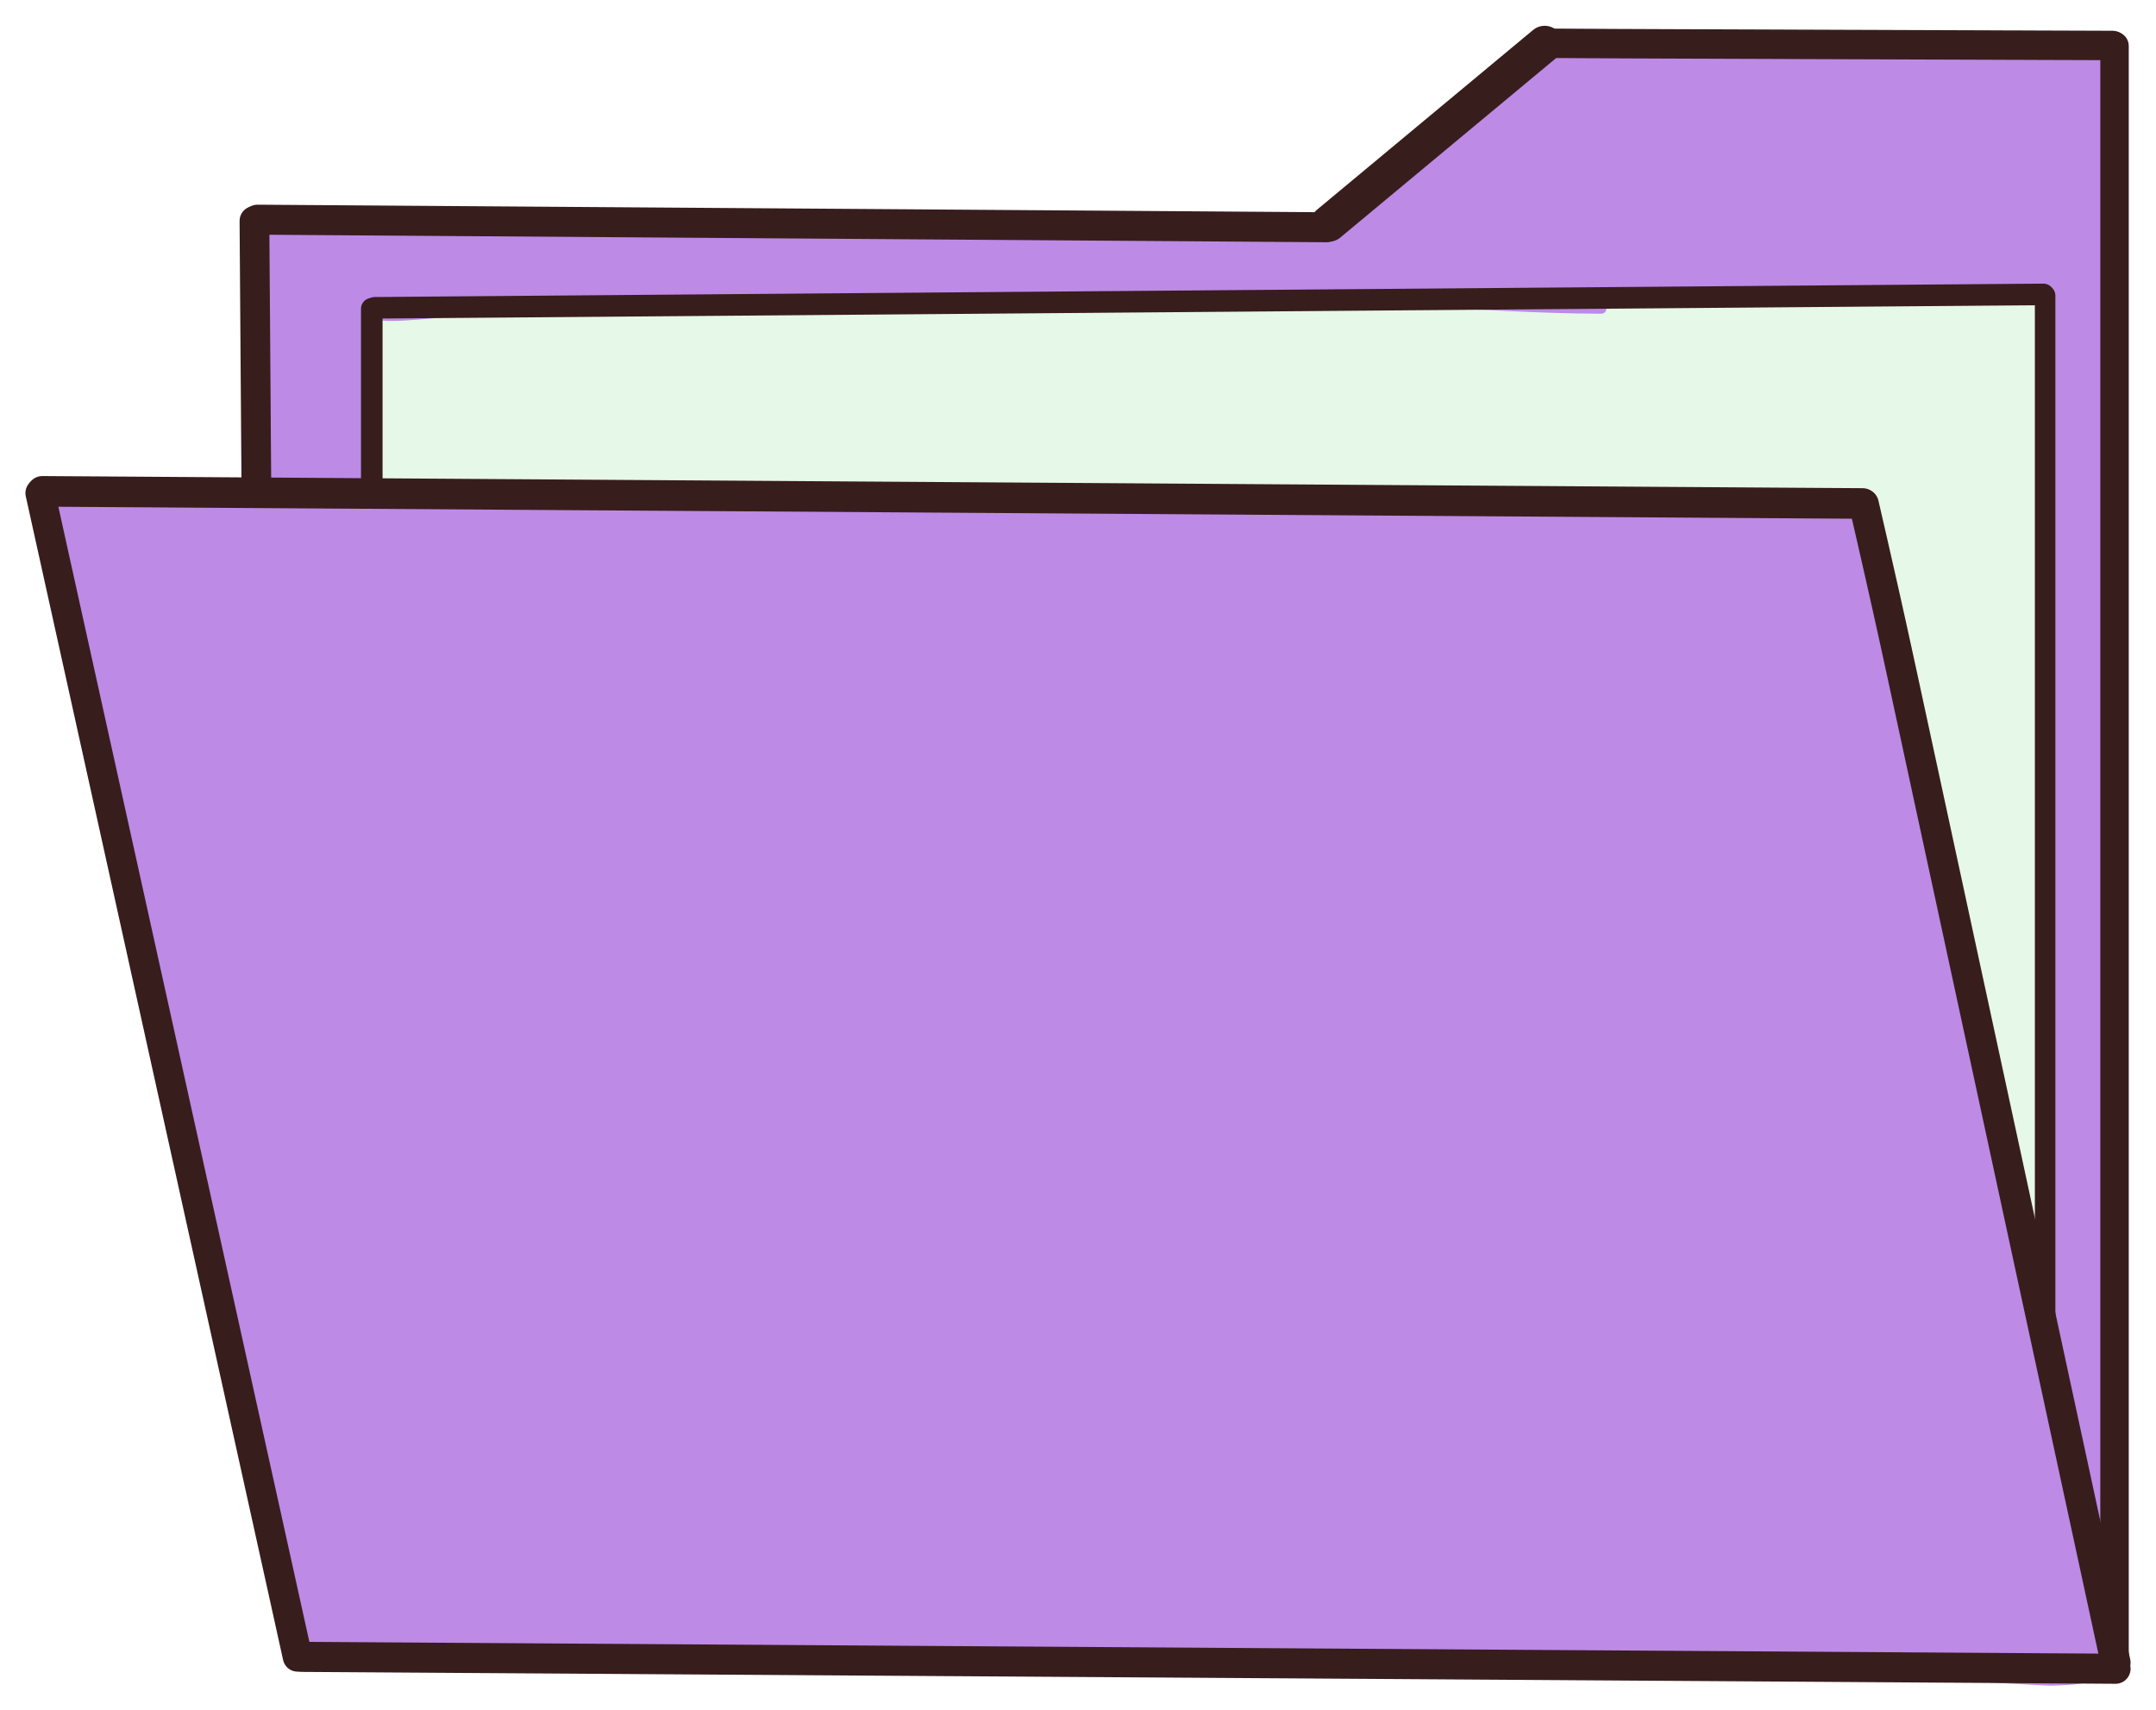
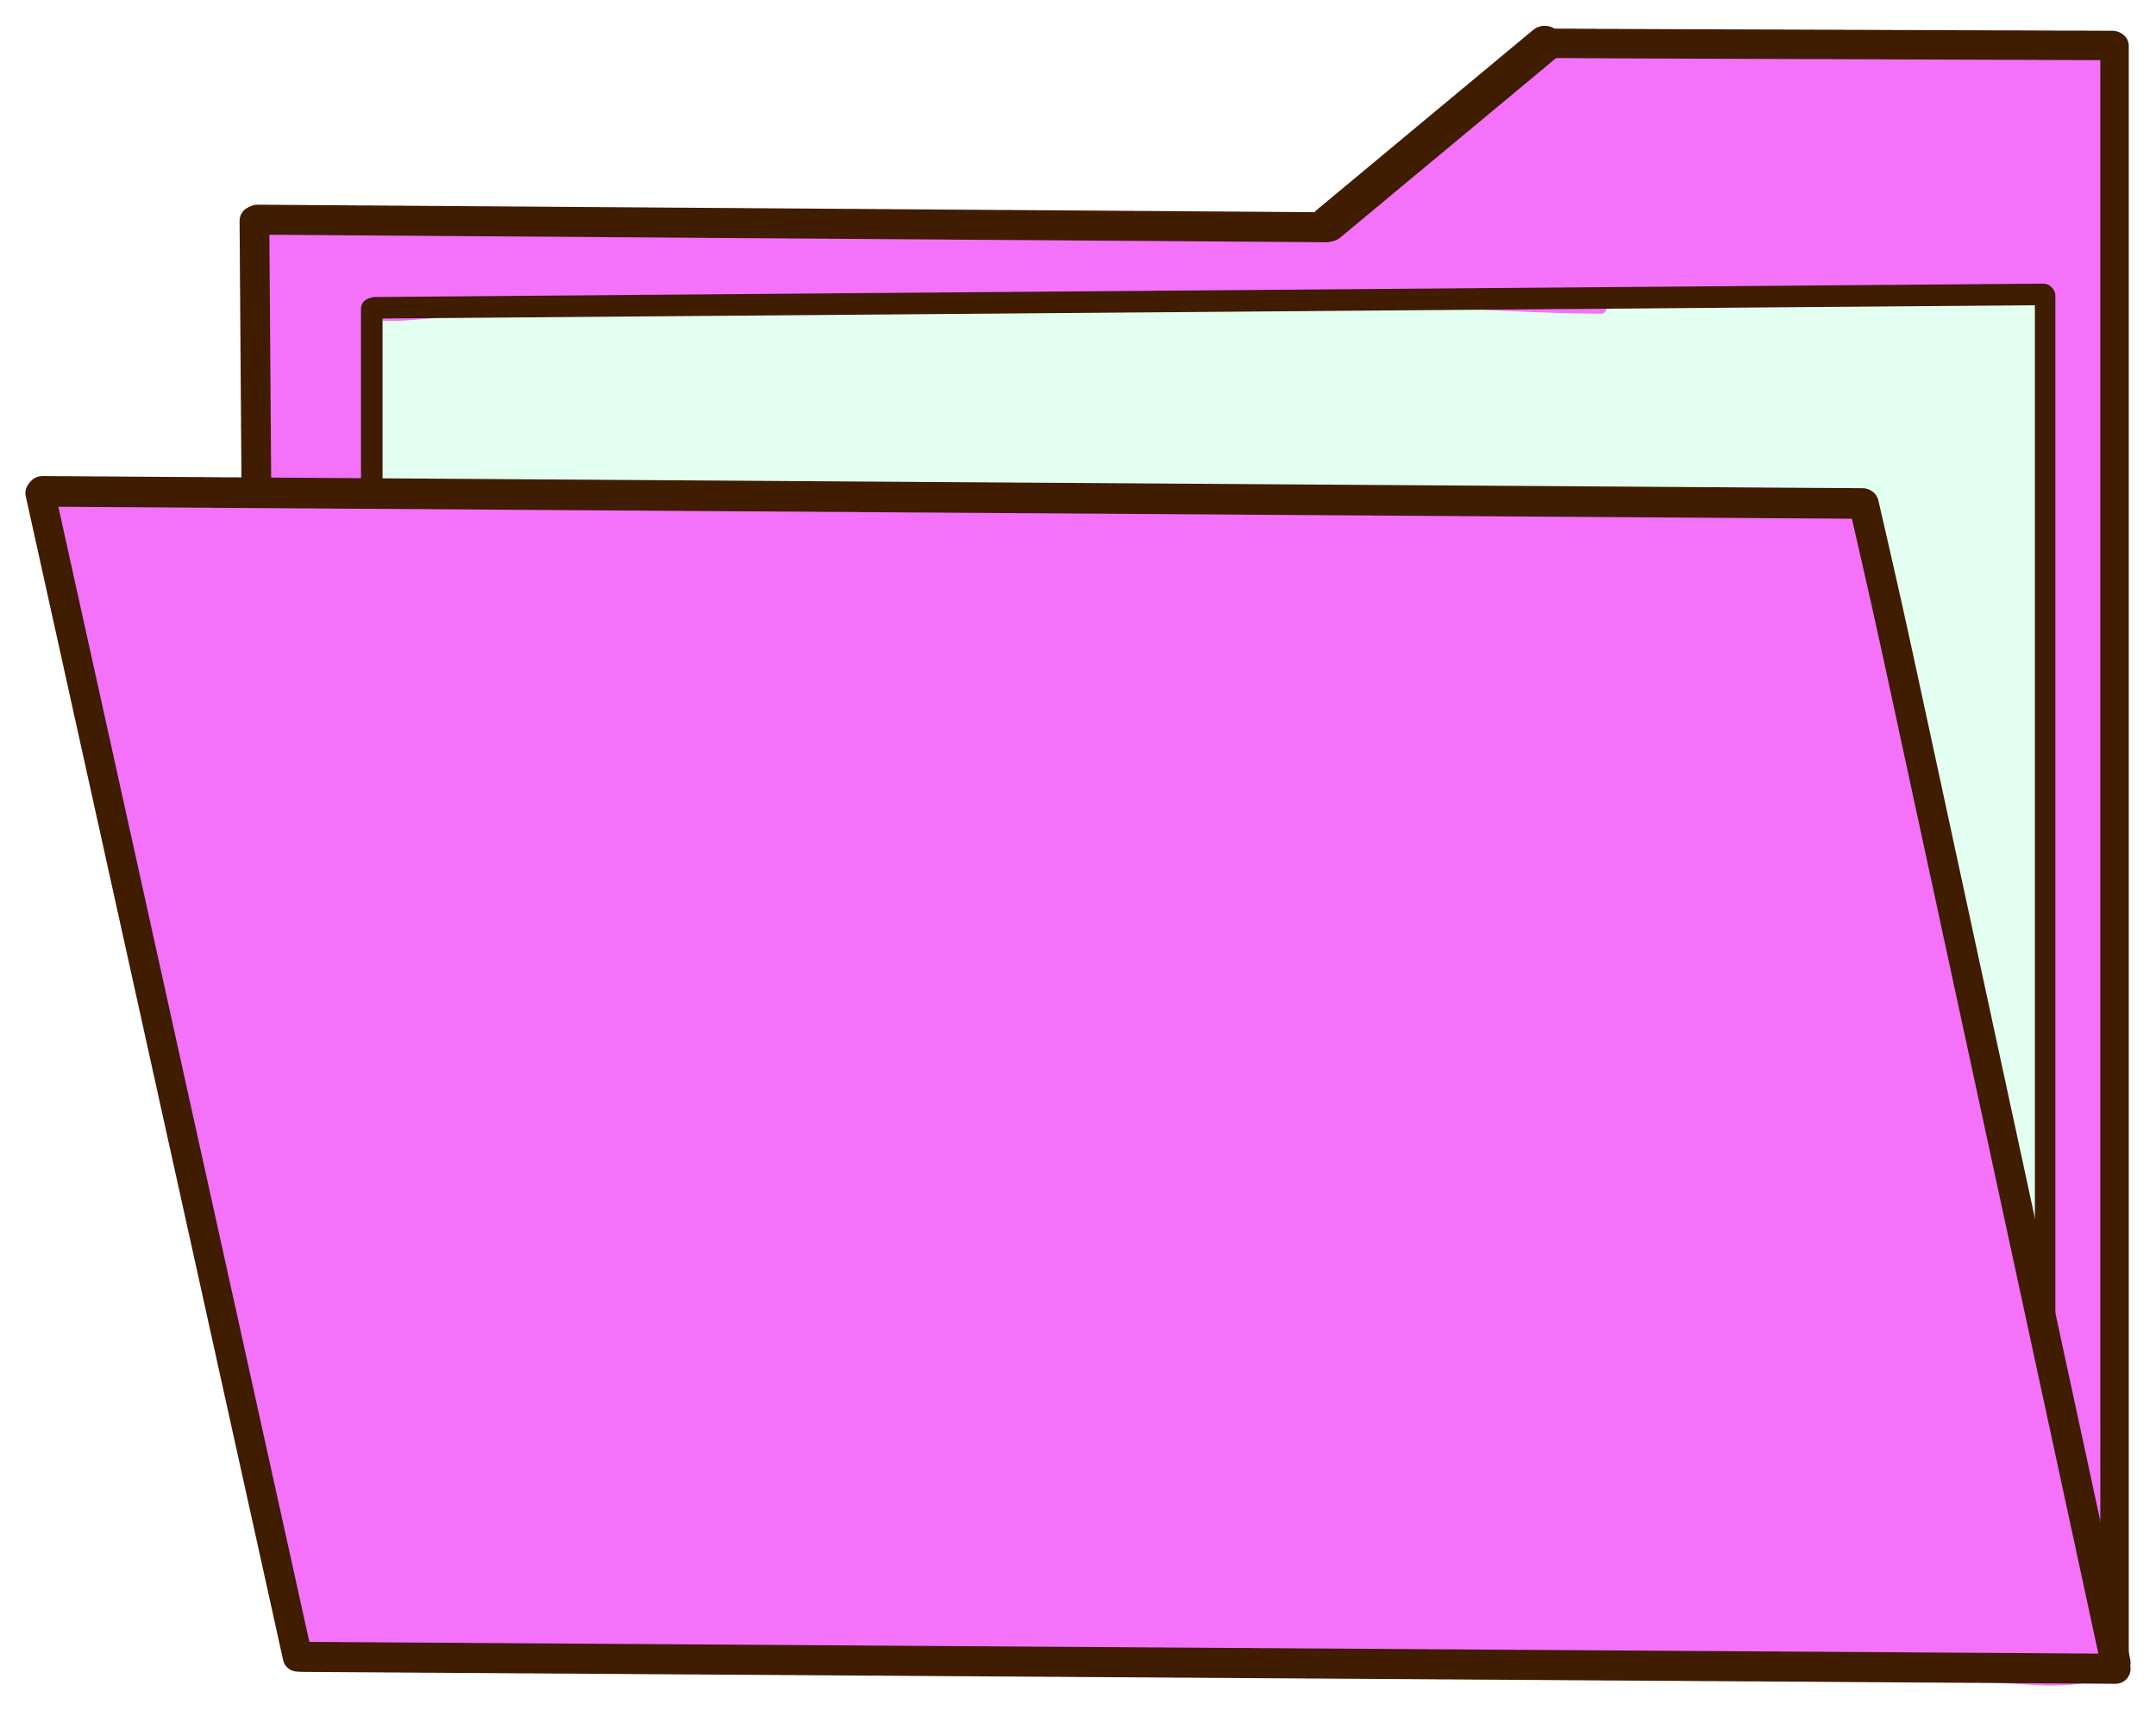
- <svg xmlns="http://www.w3.org/2000/svg" width="137.743" height="109.236" viewBox="-363.958 231.903 103.307 81.927">
+ <svg xmlns="http://www.w3.org/2000/svg" width="137.743" height="109.236" viewBox="-363.958 231.903 103.307 81.927" style="filter: saturate(1.6) hue-rotate(20deg) brightness(1.1);">
+   <defs>
+     <linearGradient id="vaporOverlay" x1="0%" y1="0%" x2="100%" y2="100%">
+       <stop offset="0%" style="stop-color:rgb(255,80,220);stop-opacity:0.25" />
+       <stop offset="100%" style="stop-color:rgb(80,200,255);stop-opacity:0.25" />
+     </linearGradient>
+   </defs>
  <g stroke-linecap="round" stroke-linejoin="round">
    <path fill="#e6f8e7" stroke="#e6f8e7" stroke-width=".5" d="M-344.538 246.808q-.101.069-.154.099-.054.029-.11.054-.055.025-.113.045-.058.02-.117.034-.059.015-.12.024-.06.01-.121.013-.06.004-.121.003-.061-.002-.121-.008-.06-.007-.119-.02-.059-.012-.117-.029-.058-.018-.169-.062-.11.072-.163.107-.053.036-.11.119-.057.083-.177.373-.119.291-.165.491-.046.2-.08.487t-.07.732q-.035.445-.051.775-.016.33-.013.645.004.316.013.501.01.186.024.416.014.231.036.568.022.337.042.629.02.292.047.661.026.369.054.725.027.357.05.711.586.037 1.173.071.586.034 1.172.062.585.028 1.17.05.584.022 1.166.039.583.017 1.163.029.58.011 1.158.019t1.153.013q.575.005 1.147.009.572.004 1.141.007l1.137.006q.566.004 1.131.007l1.127.008 1.124.01 1.12.01 1.117.012q.559.006 1.116.013l1.114.012 1.113.014q.557.007 1.113.013l1.111.014q.556.006 1.111.013.556.007 1.111.013l1.111.014q.555.007 1.11.013.555.007 1.111.013l1.11.014q.555.006 1.11.013.555.006 1.11.013.556.007 1.111.013l1.11.014q.555.006 1.11.013.555.006 1.11.013.556.006 1.111.013.555.007 1.11.013.555.007 1.11.013.555.007 1.11.013l1.111.014q.555.006 1.11.013.555.006 1.11.013.555.007 1.11.013.555.007 1.11.013.556.007 1.111.013l1.11.014q.555.006 1.11.013.555.006 1.11.013.555.007 1.111.013.555.007 1.11.013.555.007 1.11.013l1.11.014q.555.006 1.11.013.556.006 1.111.013.555.007 1.11.013.555.007 1.11.013.555.007 1.11.013l1.111.014q.555.006 1.11.013.555.006 1.11.013.555.007 1.11.013.555.007 1.111.013.555.007 1.11.013l1.11.014q.555.006 1.11.013.555.006 1.11.013.556.007 1.111.013.143.358.165.409.022.051.067.195l.04.096.053.109q.206.854.212.869.005.014.035.184.031.17.064.346.032.176.061.37.029.195.052.422.023.226.076.598.052.372.087.73.034.357.101.813.067.456.145.855.077.398.13.782.053.384.105.655.053.27.101.451.049.181.191.839.143.659.298 1.261.155.602.22.883t.123.501q.059.22.156.534.098.315.133.452t.14.499q.105.363.187.587.082.223.156.433t.112.343q.037.132.168.613.131.482.21.709.078.227.182.546.104.319.171.608.067.29.114.48t.17.658q.122.468.205.905.084.436.223 1.165.139.728.186.936.046.207.1.52.054.313.172.993.117.68.19.996.072.316.078.354.005.038.078.419.072.38.154.688.083.308.091.33.009.022.062.188.053.165.111.366.057.2.157.589.1.389.274.975.175.587.186.611.011.023.219.647.208.623.373 1.133.166.51.282.94.116.429.218.74t.139.427q.036.117.102.406.066.289.162.737t.116.506q.019.058.036.125.016.066.045.207.029.14.063.387.033.248.062.656.029.408.031.611.002.203.004.208.001.005-.001.109-.002.103-.017.198-.014.094-.02.106.001-.065.007-.163.007-.098.025-.248.018-.15.037-.274.019-.125.071-.497.052-.372.117-.878.066-.506.136-.976.071-.469.102-.73.031-.26.066-.605t.083-.861q.049-.517.091-1.019.043-.503.079-.989.036-.487.062-1.055.026-.568.042-1.213.016-.646.024-1.099.008-.453.009-.853 0-.4-.003-1.028-.002-.629-.018-1.263-.016-.634-.059-1.301-.043-.666-.089-1.418-.023-.374-.042-.675-.018-.301-.039-.644-.02-.342-.076-.953-.055-.611-.085-.899-.029-.289-.071-.84-.042-.552-.057-1.017-.014-.465-.017-.868-.004-.403-.002-.899.002-.497.004-.822.001-.326.002-.482.001-.155-.001-.422-.003-.267-.007-.646-.005-.378-.018-.844-.014-.466-.03-.881t-.03-.748q-.014-.333-.031-.724-.016-.39-.035-.838-.018-.448-.038-.956-.019-.508-.034-.914-.014-.405-.028-.858-.014-.453-.024-.629-.009-.175-.019-.444-.011-.268-.021-.631-.011-.363-.017-.699-.006-.336-.007-.798-.002-.461-.004-1.115-.003-.654.014-1.271.017-.617.035-.892.018-.275.038-.615.019-.341.05-.803.031-.461.074-.91.044-.449.109-1.105.065-.655.083-.974.018-.318.006-.622-.012-.303-.05-.695-.038-.391-.066-.597-.027-.207-.049-.248-.021-.041-.071-.077-.172-.063-.23-.073-.059-.01-.168-.032-.109-.021-.213-.036-.103-.016-.26-.042-.156-.027-.321-.036-.166-.009-.367-.022-.201-.012-.499-.023-.297-.01-.478-.006t-.443.002q-.189.041-.255.05-.186.023-.365.03l-.007.001h-.003q-.197-.004-.295-.013-.097-.01-.194-.027-.097-.018-.287-.069l-.009.002q-.06.008-.126.014-.066.007-.198.019l-.091.007q-.078.005-.235.013-.064.004-.246.007l-.132.01q-.015.001-.207.016-.05.004-.22.012-.003.001-.176.018-.106.012-.31.029-.144.012-.341.025-.07.007-.275.022-.032.004-.135.007-.104.004-.313.009-.173.002-.366 0-.102.001-.297-.002-.111 0-.309-.005-.058 0-.254-.003h-.222q-.09.003-.281.009-.06.003-.271.013-.178.012-.37.026-.013.001-.11.01-.098.009-.295.026-.055.006-.158.016-.102.011-.312.03-.026.004-.13.014-.105.011-.317.031-.153.013-.256.021-.104.008-.314.022-.074.006-.178.012t-.315.016q-.071.005-.179.009-.108.003-.328.01-.023.002-.131.006-.108.005-.329.014-.203.009-.415.019-.19.009-.399.018-.159.011-.36.024-.198.019-.399.036-.051.006-.154.014-.103.008-.313.024-.119.009-.218.016-.099.007-.301.018-.134.008-.237.011-.103.004-.312.008-.081.003-.186.004-.105 0-.318-.001-.075.001-.182-.003t-.324-.013q-.138-.005-.343-.014-.018 0-.123-.008t-.316-.026l-.292-.019q-.066-.003-.277-.012-.106-.002-.309-.005-.177.002-.378.005-.015.001-.115.003-.1.003-.303.006-.024.002-.125.004-.101.003-.306.005-.073.003-.179.004-.107.002-.325.003-.139-.001-.239-.004-.101-.003-.306-.011-.051 0-.152-.005-.101-.004-.305-.015-.081-.003-.184-.011-.102-.007-.311-.024-.005 0-.105-.007l-.302-.024q-.209-.013-.43-.028l-.103-.007-.313-.018q-.032-.001-.133-.005-.1-.004-.305-.013-.098-.003-.195-.007l-.297-.012q-.082-.002-.188-.005-.107-.004-.325-.011-.115-.003-.218-.005t-.313-.007q-.162-.004-.261-.007-.099-.002-.301-.008-.081 0-.184-.001-.102 0-.312-.002l-.208.002q-.094.001-.286.002-.018.001-.112 0l-.19-.004q-.096-.001-.291-.005-.018 0-.108-.004l-.18-.008-.274-.012-.183-.015q-.473.015-.977.028-.503.013-.978.022-.476.01-.923.015-.447.006-.803.012-.355.006-.748.011-.394.006-.624.002-.231-.005-.701-.012-.471-.008-.974-.022-.165.015-.332.029-.063.006-.138.012l-.225.018q-.162.012-.354.024-.032.003-.128.005t-.29.001q-.051.001-.247 0-.028 0-.228-.003l-.131-.001-.042.001-.076.008q-.008.001-.167.014l-.026.003q-.074.012-.162.019-.088.007-.264.01h-.009q-.037.003-.129.004-.091 0-.274-.012l-.054-.002q-.034.006-.233.022l-.134.008q-.005 0-.101.004-.096.003-.288-.007-.139-.011-.342-.046l-.035-.005-.027-.005-.01-.001-.05-.004q-.018.001-.111.003t-.279-.01l-.028-.001-.021-.001q-.036.005-.125.01-.088.005-.267.002l-.147-.006-.051-.001q-.135-.005-.319-.025l-.169-.024-.027-.002h-.07l-.072.002q-.038.004-.218.016l-.095.007-.09.01q-.001.001-.003.001h0l-.179.017-.055.007q-.031.005-.227.019l-.079.01-.134.016-.047.007-.056.01-.009.002q-.003.001-.092.019-.088.018-.267.041l-.172.017-.184.009-.184.001h-.191q-.065.002-.26-.006l-.154-.008-.101-.004q-.014-.001-.213-.018h-.011l-.19-.013h-.081l-.131.003-.142.006q-.017.002-.203.012-.134.006-.334.01-.021.001-.212.013-.015.002-.122.004t-.322 0q-.032.001-.241.002-.018 0-.22.002-.132.001-.346-.004-.118-.002-.313-.007-.035 0-.244-.001-.137-.001-.351-.005-.132.004-.344.011-.192.005-.409.011-.002.001-.098.006-.096.004-.291.013-.063.004-.165.007-.103.003-.31.007-.028.002-.136-.001-.107-.002-.214-.011l-.325-.027q-.188-.017-.401-.038-.144-.013-.351-.033-.096-.008-.314-.029-.09-.007-.301-.025-.125-.007-.329-.017-.131-.003-.349-.009h-.007l-.005-.001q-.204-.007-.422-.014h-.105q-.103-.001-.313-.001-.022.001-.12.002-.099.002-.299.004-.089.002-.186.002h-.297q-.205.001-.419 0-.125-.001-.219-.004l-.285-.009q-.004 0-.103-.004-.099-.005-.299-.014l-.18-.006q-.982.091-1.32.108-.338.016-.78.046-.441.029-.777.057-.336.027-.802.071-.466.043-1.089.082-.623.039-1.033.051-.41.013-.717.017-.306.005-.646.006-.34.002-.635-.002-.294-.004-.669-.016-.375-.013-.854-.058-.479-.045-.972-.111-.492-.067-.873-.126-.38-.059-.728-.107-.349-.048-.792-.104-.444-.056-.857-.096-.414-.04-.798-.063-.383-.023-.645-.037-.111.031-.167.041-.057.011-.074.012-.103.012-.202.016h-.005q0 0 0 0-.112-.002-.168-.008-.055-.005-.073-.009l-.006-.001-.071-.008-.013-.002q-.102-.007-.106-.008l-.012-.001q-.098.003-.147.002-.049 0-.086-.003-.098-.007-.13-.012-.089-.011-.132-.017-.044-.006-.052-.008-.063-.009-.087-.014-.062-.011-.123-.023-.101-.001-.463-.01l-.185.021q-.061.007-.186.02-.093.01-.183.016-.091.006-.273.017-.155.011-.319.022-.156.009-.338.018-.024.002-.197.011l-.066.016q-.024.006-.105.021-.082.016-.246.037-.021.003-.118.011-.096.009-.194.009-.097 0-.194-.007t-.29-.037l-.09-.013q-.035-.006-.131-.028-.096-.023-.284-.084-.033.012-.062.02l-.077.02q-.186.082-.283.115-.096.032-.185.055l-.067.016q-.042.011-.064.015l-.128.021q-.2.089-.304.125-.104.035-.211.062-.106.026-.197.04l-.053.008q-.074.012-.126.015-.065.005-.13.009-.037.002-.067.002-.089-.001-.178-.004-.011 0-.021-.002l-.012-.001-.007-.001-.012-.001q-.169-.017-.203-.023-.047.039-.095.077Z" />
    <path fill="#bd8ae6" stroke="#bd8ae6" stroke-width=".5" d="M-361.363 255.657q-.013.138-.031.269.493 3.684.901 5.407.408 1.723.829 3.491.422 1.767.662 2.81.24 1.043.417 1.804.088.381.211.95.123.568.28 1.324.158.757.281 1.388.123.632.256 1.392.133.76.22 1.262.086.501.197 1.119.111.618.222 1.218.112.6.261 1.39.149.789.269 1.388.12.599.255 1.212t.223.972q.045.179.107.432.063.253.125.499.061.245.119.488.057.244.131.567.074.324.165.727.091.404.198.888.107.483.213.981t.211 1.011q.105.512.209 1.039.104.526.208 1.067.103.54.192 1.01.089.47.163.869.074.399.145.792.072.392.14.778.068.386.132.752.065.367.126.713.06.347.123.673.063.326.127.631l.134.628q.069.322.143.663.074.341.162.752.089.41.191.89l.196.915q.092.433.175.819.083.386.173.797.089.41.185.845l.173.784q.077.35.163.744.087.395.149.699.062.303.064.326.002.022.103.531.102.51.218 1.008.115.499.18.756.066.256.114.45.049.193.225.674.175.481.312.756t.312.498q.175.224.273.313.098.09.259.204.16.114.256.168.096.053.179.09.083.037.357.119.274.082.628.118.353.036.663.056.309.02.691.035.383.016.74.023.358.008.69.009.331.001.707-.006.376-.008.795-.024.42-.016.793-.026.374-.011.702-.015.327-.005.801-.013.473-.008 1.09-.018.618-.01 1.16-.02.542-.011 1.008-.023.467-.012.894-.02.427-.007.815-.01.388-.004.815-.004.426.001.89.005.465.004.922.01.457.007.907.016.45.009.893.02.443.012.879.025.436.013.821.024.385.011.718.019.334.008.673.013.34.004.687.004.346.001.613-.003.268-.003.551-.015.283-.011.68-.047.397-.036.732-.068.334-.032.738-.072.404-.04.805-.077.401-.036.8-.067.398-.032.793-.06.395-.028.787-.052.392-.024.791-.041.398-.017.803-.028.81-.021 1.646-.017.835.005 1.535.009.699.004 1.544.008.845.004 1.639.016.795.012 1.421.04.627.029 1.352.077.724.048 1.492.119.768.07 1.579.163.811.092 1.664.164.852.073 1.746.125.894.051 1.525.075.632.023 1.186.02.554-.004 1.312-.004.758.001 1.393-.005.635-.005 1.399-.017.764-.011 1.446-.026.681-.015 1.58-.041.898-.026 2.201-.073 1.302-.046 2.101-.086.8-.039 1.732-.089.933-.05 1.42-.082.486-.031 1.839-.079 1.353-.049 2.112-.066.759-.018 2.034-.082 1.275-.063 2.586-.153 1.311-.089 1.997-.092.687-.003 1.061.038.374.041.602.087.227.046.881.24.328.096.651.185.323.088.643.167.319.079.522.13.204.05.334.081.131.032.44.088.309.057.588.094.279.036.631.072t.591.059q.239.022.365.03.126.009.38.024.254.016.635.038.381.023.7.041.32.018.706.038.386.02.726.036.34.015.525.004.186-.011.529-.027.344-.017.581-.059.236-.043.305-.066.069-.023.093-.027.024-.004.158-.061.134-.057.231-.125.096-.068.157-.257.06-.189.116-.522.057-.332.039-.705-.018-.373-.05-.663-.031-.29-.083-.621-.051-.331-.104-.638-.053-.306-.134-.729-.082-.422-.197-.887-.116-.465-.203-.818-.088-.354-.179-.717t-.155-.606q-.065-.244-.129-.497t-.148-.597q-.085-.343-.196-.819-.111-.476-.248-1.084-.137-.608-.247-1.094-.11-.486-.195-.851-.084-.364-.186-.779-.101-.414-.183-.738-.081-.323-.176-.693-.095-.371-.189-.75t-.187-.768q-.093-.388-.185-.785t-.184-.803q-.092-.406-.184-.808-.092-.401-.184-.799t-.184-.792q-.091-.394-.182-.784-.09-.39-.17-.733-.08-.344-.183-.79-.103-.447-.192-.857-.09-.411-.179-.806-.089-.395-.156-.688-.066-.292-.139-.613-.073-.321-.141-.621-.068-.299-.16-.714-.093-.416-.196-.881l-.212-.957q-.109-.491-.225-1.008t-.221-.968q-.106-.451-.202-.836-.097-.386-.187-.814-.089-.428-.155-.759-.065-.332-.136-.711-.071-.378-.133-.713-.063-.335-.143-.773-.081-.438-.154-.849-.074-.411-.162-.842-.088-.431-.19-.883-.102-.452-.198-.849-.096-.397-.186-.739-.09-.341-.173-.668-.082-.326-.158-.637-.075-.311-.151-.671-.077-.36-.154-.768-.078-.409-.156-.79-.077-.38-.155-.732-.077-.352-.149-.678-.072-.326-.138-.626-.133-.602-.222-1.118-.09-.516-.149-.899-.059-.382-.112-.682-.054-.3-.117-.721-.064-.42-.091-.613-.027-.194-.083-.635-.057-.442-.123-.778-.068-.335-.147-.702-.079-.367-.14-.744-.06-.377-.111-.65-.051-.273-.132-.633-.081-.36-.092-.418-.01-.059-.239-1.008-.022-.048-.237-1.057-.029-.082-.131-.433-.341-.012-.683-.019-.341-.008-.683-.012-.341-.005-.683-.007-.342-.001-.683 0-.342.001-.683.005t-.683.01q-.341.006-.683.014-.341.008-.682.017-.341.009-.682.019l-.682.02q-.341.011-.682.021-.341.011-.681.021-.341.01-.681.019l-.681.018q-.34.008-.68.015-.34.007-.68.013-.339.006-.679.011-.34.005-.679.008t-.678.005q-.34.002-.678.003-.339.001-.678.001t-.677-.001q-.339-.001-.677-.003-.339-.002-.677-.005l-.676-.006q-.338-.004-.676-.007l-.675-.008q-.338-.005-.675-.009-.338-.005-.675-.009l-.675-.01-.674-.01q-.337-.004-.674-.009l-.674-.01-.674-.01-.673-.01-.673-.01-.673-.01-.673-.01-.672-.01q-.337-.005-.673-.009l-.672-.01q-.336-.005-.672-.009-.336-.005-.672-.009l-.672-.01-2.687-.036-2.687-.034q-1.343-.018-2.687-.035-1.344-.017-2.688-.033l-2.689-.034-2.692-.034q-1.347-.018-2.695-.035-1.348-.017-2.697-.035-1.35-.017-2.701-.035-1.351-.018-2.703-.037l-2.707-.036q-1.354-.019-2.708-.037l-2.71-.038q-1.355-.018-2.71-.037t-2.709-.037l-2.707-.036-2.704-.034q-1.351-.017-2.7-.033-1.348-.016-2.694-.031-1.346-.015-2.689-.028-1.344-.013-2.685-.025ZM-266.063 234.615l-.003.065q.001.261.035.892.035.631.125 1.857.09 1.227.133 1.909.043.682.054 1.158.011.477.017.866.006.39.008.743.001.354-.002 1.21-.003.857-.023 1.672-.019.815-.039 1.383-.02.568-.039 1.177-.019.608-.029 1.178-.011.569-.012.827-.001.257.001.834t.013 1.014l.021.839q.01.403.014.649.004.245.017.811.013.567.028 1.013.015.447.035.965.021.519.056 1.368.036.848.074 1.557.039.708.057 1.015.018.308.076 1.93.058 1.622.069 2.458.011.837.009 1.282-.003.446-.017 1.079-.014.634-.039 1.891-.025 1.257-.027 1.912-.002.655-.002 1.073 0 .418.001 1.219.001.8-.005 2.139-.003.669-.015 1.234-.012.564-.032 1.024-.02.459-.041.828-.02.369-.051.788-.03.418-.06.814-.031.397-.053.801-.023.404-.04.742-.017.339-.037.746-.02.407-.036.77-.016.362-.028.681-.013.318-.021.592-.009.274-.016.619-.008.344-.014.674-.007.331-.012.632-.004.302-.017.759-.014.458-.017.813-.004.356-.005.677 0 .321.002.726.002.406.006.816.003.409.007.824.004.414.006.778.003.364.003.833.001.469.001.802 0 .334.013.807.013.474.026.73.014.257.022.363.009.106.033.364.024.257.06.528.037.271.093.642.057.37.105.647.047.276.085.458.038.181.101.453t.151.635q.087.363.173.716.086.352.171.693.084.341.161.644.076.304.18.701.103.398.198.766.095.368.237.913.141.545.235.895.093.35.134.502.041.152.079.279.037.128.15.525.112.398.159.534.046.137.068.175.021.038.071.08.011 0 .051-.364.039-.364.059-.663.02-.298.034-.654.014-.355.029-.671.015-.315.039-.728.023-.413.035-.671.013-.259.023-.61.011-.351.019-.658.009-.308.019-.69l.02-.759q.01-.379.019-.754l.02-.745q.009-.371.019-.738.009-.366.016-.689.007-.323.013-.742.007-.42.006-.812-.001-.393-.009-.803-.007-.409-.022-.836-.014-.427-.024-.774-.011-.347-.017-.615-.006-.269-.016-.742-.01-.474-.019-.879-.008-.404-.019-.897-.01-.493-.018-.936-.008-.443-.013-.837-.006-.394-.009-.74-.003-.345-.004-.791v-.882q.001-.437.003-.715.002-.278-.002-.661-.003-.383-.008-.696-.004-.313-.01-.684-.006-.372-.013-.7-.006-.328-.016-.756t-.025-.827q-.014-.399-.024-.773-.009-.374-.014-.723-.01-.699-.012-1.083-.003-.384.002-1.612.006-1.229.029-2.472.023-1.243.031-1.787.008-.544.009-.91.001-.365-.003-1.09-.003-.726.014-1.544.016-.818.029-1.235.013-.417.017-.75.003-.333-.006-.98-.009-.647-.003-1.477.007-.831.027-1.474.021-.643.05-1.09.028-.447.054-.74.025-.294.049-.905.024-.61.029-.954.004-.343-.015-.63-.018-.287-.006-.935.013-.648.038-1.042.024-.393.035-.685.011-.293.043-.615.033-.322.062-.856.028-.534.032-.806.005-.273-.001-.559-.007-.286-.016-.605-.009-.319-.034-.641-.025-.323-.045-.579l-.038-.512q-.018-.257-.032-.358-.013-.101-.064-.599-.051-.498-.097-.801-.045-.303-.105-.84-.059-.536-.088-.783l-.061-.516q-.031-.269-.048-.458-.017-.188-.033-.658-.017-.469-.021-.722t-.01-.46q-.006-.206-.027-.663-.022-.457-.026-.799-.005-.343-.004-.923 0-.58.01-.919.01-.338.038-.92.028-.582.045-.806.017-.224.027-.622.01-.398.02-.621.01-.224.016-.414.007-.191.021-.383.015-.191.021-.346.007-.155.006-.24-.001-.085 0-.166.001-.082.011-.332.01-.249-.006-.946.006-.039.009-.261M-346.643 242.966q.002-.083.009-.164-4.584-.151-4.595-.13-.01.022-.148.533-.138.512-.223 1.055-.084.542-.124.995-.04.452-.081.892-.04.44-.064.674-.024.234-.061.628-.036.395-.056.681-.019.286-.045.957-.026.67-.034.991-.007.321-.009.654-.002.333.03.808.033.476.111.958.078.483.154.83t.119.495q.042.147.159.391.118.245.161.309.044.065.083.113.039.048.079.085.04.038.216.139t.432.166q.256.064.86.146.604.083.925.11.321.028.593.027.272-.001.454-.021.181-.02.368-.065.187-.046.35-.102.164-.056.225-.085.061-.028.15-.103.089-.074.119-.11.029-.036.092-.22.063-.185.102-.559.039-.375.04-.599.001-.224.006-.876t.016-1.035l.029-.927q.017-.543.011-.905-.006-.363-.004-.731.002-.369.006-.571.005-.202.015-.657.01-.455.02-.758-.092-.093-.133-.144-.041-.051-.077-.105-.036-.055-.067-.113-.03-.058-.055-.118-.024-.061-.043-.124-.019-.063-.031-.127t-.016-.1q-.012-.116-.014-.184l.001-.051q-.003-.115 0-.169-.004-.11-.001-.163l-.001-.032q-.01-.116-.01-.146v-.034l.001-.123v-.003l.003-.061q.002-.104.003-.125l.003-.04q.006-.11.011-.149l.001-.019v-.013l-.005-.062-.001-.015q-.009-.113-.009-.156v-.025q-.005-.115-.004-.158 0-.119.002-.16l-.002-.039-.005-.046-.01-.1q-.009-.12-.008-.148-.003-.123-.003-.138l-.002-.111.002-.095q.004-.118.011-.198l.001-.02v-.009l-.001-.01-.007-.047q-.014-.1-.018-.169-.004-.084-.004-.089M-338.36 246.342l-.056-.005-.15.024q-.167.028-.42.061-.193.024-.455.046-.052.007-.314.03-.083.01-.336.029l-.201.017h-.001l-.059.015q-.124.031-.319.065.253-.007 1.574.015 1.322.022 2.373.046 1.051.025 1.698.036.647.011 1.199-.003.552-.014 1.548-.109.997-.096 1.394-.123.397-.028.985-.051.588-.023.718-.027-.136-.024-.271-.052-.161-.031-.416-.096l-.189-.047-.114-.021-.22-.031q-.055-.005-.31-.039-.041-.004-.295-.032-.077-.005-.329-.025-.016 0-.272-.013h-.325q-.18-.001-.423-.006-.198-.008-.443-.027l-.058-.004q-.09.003-.127.002l-.008.004-.02.009q-.108.053-.164.074-.056.022-.098.033l-.049.014q-.025.007-.041.01l-.028.005-.067.024q-.116.038-.175.052-.06.014-.114.021l-.056.008q-.011.001-.015.001l-.005.001-.016.003q-.116.021-.142.024l-.01.001-.032.003q-.119.012-.236.014h-.002l-.076-.003-.045-.002h-.003l-.03-.001h-.021l-.054.003-.07.006q-.117.01-.209.012-.114.001-.171-.004-.056-.004-.064-.005l-.03-.004-.096-.011-.017-.002-.02-.002-.04-.003h-.048q-.115.005-.12.005-.119.005-.133.004l-.063-.001q-.114 0-.128-.001-.108-.005-.142-.009l-.04-.003-.041.004-.019.001-.039.004-.109.014-.108.009q-.11.004-.146.002l-.088-.002q-.116.044-.176.061-.06.017-.127.029-.119.019-.207.025-.113.003-.169 0-.056-.003-.092-.008l-.008-.001-.072-.006-.013-.002-.105-.005h-.013q-.112.006-.168.006-.056 0-.065-.001-.096-.005-.129-.008-.105-.011-.183-.02l-.087-.011q-.08-.013-.12-.019-.039-.007-.041-.007l-.06-.01-.047-.004M-287.368 246.683l.136.004q-1.094-.005-2.288-.042-1.194-.037-2.298-.093-1.105-.056-1.915-.085-.81-.029-1.496-.043-.685-.014-.982-.016-.297-.003-.974-.005-.678-.002-1.794.01-1.117.013-1.302.015l.024-.003q.227-.016.314-.023.23-.01.431-.021.241-.016.409-.029.239-.016.395-.027l.462-.027.012-.001q0 0 0 0l.397-.029q.236-.011.433-.022.236-.01.403-.018.238.001.337.001.233.013.401.021.235.019.358.028.244.024.423.042.234.026.349.039.115.013.131.014.236.025.352.036.115.012.258.019.244.013.364.018.12.005.198.005.243.007.362.009.119.002.232 0 .237 0 .353-.001.116-.002.132-.002l.359.003h.145l.364.009q.119.003.198.003.243.008.362.01.119.003.169.003.242.009.361.013.118.003.153.003.24.011.358.015.117.005.133.005.24.01.463.018.236.015.384.023.242.017.425.029.242.018.42.031.242.019.362.028.12.009.133.009l.457.019M-266.643 245.453q.044.002.001 0M-341.409 246.633l-.066-.009-.115-.017q-.045-.007-.135-.027-.09-.021-.265-.075l-.044.013-.099.03q-.065.032-.132.062.277.026.531.031.254.005.392.001" />
    <path fill="#bd8ae6" stroke="#bd8ae6" stroke-width=".5" d="M-347.324 242.886q-.011.079-.004.541.006.462.021.784.014.323.056.743.042.421.109.688.067.267.168.505.102.238.18.353.078.115.161.191.082.077.149.11.066.034.101.051.035.017.234.068.199.051.316.067.117.017.224.032.107.016.464.013.358-.003.633-.024.275-.022.538-.038t.585-.049q.321-.033.47-.049.149-.015.339-.026.189-.011.265-.016.076-.005.36-.03.283-.024.489-.038.206-.013.304-.024.097-.011.409-.034.312-.023.632-.037.32-.013.686-.031.366-.018.598-.025.233-.006.506-.031t.821-.053q.548-.027.687-.038.138-.011.394-.036.255-.024.582-.052.327-.028.645-.067.318-.04.836-.098.519-.057.845-.085.325-.029.622-.04.296-.012.447-.015.15-.002.336-.009.185-.007.413-.018.228-.011.491-.015.262-.004.533.002.27.006.636.021.366.015.647.03.282.015.578.038.296.022.776.046.48.024 1.029.066.549.042 1 .066.45.024.682.025.232.002.549.002.317 0 .59.006.273.007.541.019t.621.031q.353.019.626.033.273.015.563.03l.542.028q.252.013.379.015.127.003.232.002.105-.001.315-.012.209-.012.558-.034.349-.022.74-.037.392-.015.826-.024.434-.008.821-.002.387.007.727.028.34.022.652.045t.738.059q.426.036.768.06.342.025.914.038.572.014 1.117.003.545-.01 1.102-.031.556-.021.974-.034.418-.013.757-.021.339-.009.739-.016.399-.008.751-.014.353-.007.659-.012.305-.005.691-.012.386-.006.852-.014.465-.008.907-.025.443-.017.861-.043.418-.026.733-.049.315-.023.632-.053.316-.03.824-.077.508-.048.775-.075.267-.027.643-.067.377-.04.709-.071.333-.03.747-.066.413-.035.771-.061.357-.025.657-.041.3-.015.647-.021.346-.006.74-.002.786.009 1.172.024.387.014.755.031.367.016.779.026.205.004.529.002.324-.002.596-.006.273-.003.602-.008.329-.006.619-.011.291-.005.668-.012.378-.007.726-.015.348-.009.638-.011.289-.003.635 0 .346.004.587.012.241.007.379.014t.454.015q.315.008.58.012.264.004.637.013t.566.007q.192-.001.292-.005.1-.004.368-.01t.738-.016l.895-.017q.425-.009.806-.015.381-.007.656-.01t.445-.003q.169 0 .521.004.353.004.889.013t.911.011q.374.002.693-.008.319-.009.874-.031.556-.022.962-.032.405-.011.506-.014.101-.003.162-.006t.537-.012q.475-.009.832.008.357.016.635.029.278.013.595.027.318.015.597.03.279.016.64.041.362.025.774.066.411.04.828.064.416.023.787.037.372.013.841.021.469.008.891.008.422 0 .733-.013.31-.013 1.419-.327.171-.124.313-.313.141-.19.206-.336.065-.146.122-.449.057-.303.098-.802.04-.499.043-.806.002-.307.01-.605.008-.299-.009-.69-.016-.392-.038-.706-.022-.314-.033-.617-.011-.304-.064-.745-.052-.441-.086-.658-.034-.218-.041-.289-.008-.071-.022-.185-.014-.114-.054-.412-.041-.298-.1-.774-.06-.475-.1-.693-.039-.218-.064-.346-.025-.128-.039-.21-.013-.082-.078-.313-.065-.231-.118-.353-.053-.122-.122-.24-.07-.119-.123-.202-.053-.083-.095-.134-.043-.051-.069-.076-.026-.025-.062-.052-.035-.027-.164-.096-.129-.07-.236-.114-.106-.044-.36-.117-.253-.072-.285-.076l-.328-.031q-.297-.028-.868-.08-.571-.051-1.05-.087-.48-.036-.869-.057-.39-.021-.847-.042-.457-.022-.982-.043-.525-.022-.953-.033-.429-.012-.76-.014-.331-.003-.623-.001-.293.002-.547.009-.255.006-.619.008-.363.003-.836.001t-.85-.003q-.377-.002-.799-.005-.421-.003-.975.024-.555.027-1.144.055-.589.029-1.133.045-.545.017-1.082.05-.536.033-.999.064-.462.031-.72.042-.257.012-.874.04-.617.029-.93.048-.314.02-.558.036-.244.015-.504.019-.259.005-.474.012-.216.008-.466.027-.251.019-.456.03-.205.01-.305.019t-.367.052q-.268.042-.519.085-.251.043-.355.066-.104.022-.266.072-.161.05-.168.051-.007.001-.232.097-.226.096-.418.212-.192.115-.491.37-.299.254-.6.555-.3.301-.478.49t-.41.44q-.232.252-.418.453-.187.201-.525.538-.339.336-.661.639t-.519.476q-.197.173-.336.288-.139.115-.531.409-.393.294-.739.519-.347.225-.647.413-.301.188-.526.317-.224.129-.385.218-.162.09-.452.263-.289.172-.396.234-.108.061-.317.177-.21.115-.404.221l-.302.165q-.108.06-.186.093-.077.033-.125.052-.049.019-.181.084t-.207.095q-.075.03-.37.147l-.714-.004q-.358-.002-.715-.005l-.714-.004q-.357-.003-.714-.005l-.715-.004q-.357-.003-.714-.005l-.714-.004q-.358-.003-.715-.005t-.714-.005l-.714-.004q-.357-.002-.715-.005l-.714-.004q-.357-.002-.714-.005l-.715-.004q-.357-.003-.714-.005l-.714-.004q-.357-.003-.715-.005l-.714-.004q-.357-.003-.714-.005t-.714-.005l-.715-.004q-.357-.002-.714-.005l-.714-.004q-.358-.002-.715-.005l-.714-.004q-.357-.003-.714-.005l-.715-.004q-.357-.003-.714-.005l-.714-.004q-.357-.003-.715-.005l-.714-.004q-.357-.003-.714-.005l-.715-.004q-.357-.003-.714-.005l-.714-.004q-.358-.003-.715-.005l-.714-.004-.715-.004q-.357-.003-.715-.005l-.715-.004q-.357-.002-.715-.003l-.715-.004q-.358-.001-.716-.003l-.716-.002-.717-.002q-.359-.001-.718-.001t-.718.001q-.36 0-.72.001-.361.001-.722.003t-.723.005q-.362.003-.725.008-.363.004-.727.009-.364.005-.73.012-.365.007-.731.015-.367.008-.735.017l-.737.02q-.369.011-.739.023t-.741.025l-.743.026-.744.028-.745.028q-.372.015-.744.028-.372.014-.743.027-.37.013-.741.024Z" />
    <path fill="none" stroke="#381d1d" stroke-width="1.416" d="m-362.032 255.53.368 1.663q.357 1.614.912 4.125t.908 4.105l.403 1.825q.051.231.142.639l.427 1.931q.337 1.525.81 3.663.472 2.139.924 4.18l.687 3.107q.235 1.067.407 1.843.172.777.504 2.28.333 1.504.996 4.502l.994 4.496q.331 1.496.485 2.193.154.697.256 1.16.103.464.226 1.02l.352 1.595q.23 1.037.468 2.114.238 1.077.591 2.673.353 1.597.6 2.713.246 1.116.402 1.82.156.704.224 1.014.069.31.098.442l.035.158q.006.026.054.245l.03.136q.004.016.028.128l-.033-.15" />
    <path fill="none" stroke="#381d1d" stroke-width="1.434" d="M-274.65 256.052q.216.936.396 1.722.18.786.345 1.516.166.73.313 1.387t.261 1.176q.115.519.207.94.092.421.167.767.075.345.137.628l.156.723q.095.439.191.884.097.446.169.781.073.336.154.711.081.375.17.789.09.414.188.868l.19.881q.092.428.179.829.087.401.168.776.081.375.156.724.076.349.145.672l.166.767q.096.445.202.933.105.489.2.926.094.438.178.825.083.387.156.723.073.336.134.622l.137.633q.076.348.164.759.089.41.191.882l.217 1.007q.116.535.226 1.045.11.51.215.995.105.486.205.947l.193.897q.095.436.201.927.106.492.224 1.038.118.547.216.998.097.451.165.766l.139.643.137.635q.066.306.158.731t.195.902q.103.477.186.864.084.387.18.832.097.446.212.981.116.535.219 1.011l.211.978q.108.501.222 1.027.113.526.178.826l.081.375q.016.075.081.372l.124.575q.06.278.137.637.078.359.15.693.073.335.14.646l.129.597.147.681.178.826q.093.431.166.768.073.338.151.698.078.361.138.637.059.276.127.589.067.312.132.611.064.298.157.726.092.429.204.946.112.517.195.902l.165.763q.081.378.127.589.046.211.071.33.026.119.033.149.006.031-.016-.074-.023-.104.127.589l-.132-.608" />
    <path fill="none" stroke="#381d1d" stroke-width="1.424" d="M-351.676 254.968q0 .067-.001-.146-.002-.212-.004-.598l-.011-1.399q-.007-1.015-.013-1.913-.007-.898-.009-1.131-.001-.233-.052-7.293" />
    <path fill="none" stroke="#381d1d" stroke-width="1.441" d="M-349.475 311.3q.221.001 3.072.02 2.851.018 4.852.032 2.001.013 4.5.029 2.5.017 5.766.038 3.267.021 5.354.035l3.899.026q1.812.012 3.973.026 2.161.014 3.282.021 1.122.008 3.632.024 2.51.017 4.27.028 1.759.012 2.963.02 1.203.007 1.945.012l1.359.009 3.979.026q3.36.022 6.504.043 3.145.021 5.501.036 2.356.016 5.389.035l4.873.032q1.841.012 3.114.021l2.984.019q1.712.012 2.631.018.918.006 1.469.009.551.004.908.006.356.003.394.003h.041l.116.001.115.001q.035 0-.641-.005" />
    <path fill="none" stroke="#381d1d" stroke-width="1.466" d="M-361.901 255.449q-.213-.002 1.192.008 1.405.009 3.7.024 2.295.015 3.696.025 1.401.009 5.613.037 4.211.028 13.4.09 9.189.061 14.508.097l7.886.052q2.567.017 7.754.052 5.188.035 7.75.052 2.561.017 6.279.041 3.718.025 5.593.038 1.875.012 2.704.018.829.005 2.51.017 1.682.011 2.406.016.724.005 1.117.007.393.003 1.087.007" />
    <path fill="none" stroke="#381d1d" stroke-width="1.437" d="m-351.622 242.43.294.002q.461.004.371.003l1.722.012q1.574.011 7.196.051 5.623.04 8.76.062 3.137.022 4.797.034 1.66.012 5.539.039 3.878.028 6.401.046 2.523.018 3.556.025 1.033.007 2.099.015 1.067.007 3.042.021 1.975.014 3.196.023t1.676.012q.455.003.57.004.116.001.287.002l.328.002.146.001.165.001q.177.002.135.001-.041 0 .086.001l.235.002q.106 0 .605.004" />
    <path fill="none" stroke="#381d1d" stroke-width="1.41" d="M-262.726 234.083q-.088-.001-.399-.002-.311-.001-.844-.003l-1.101-.004q-.568-.002-1.002-.003-.433-.002-.923-.004-.49-.002-.966-.003l-.94-.004q-.463-.001-.914-.003-.45-.002-.887-.003-.438-.002-.862-.003-.424-.002-.835-.003-.411-.002-.809-.003-.398-.002-.975-.004-.578-.002-1.264-.004-.686-.003-1.289-.005-.602-.002-1.121-.004t-.955-.004q-.435-.001-.807-.003-.372-.001-.835-.003-.463-.001-.826-.003-.363-.001-.783-.003-.42-.001-.895-.003-.476-.002-1.062-.004-.586-.002-1.282-.005l-1.182-.005q-.485-.002-.897-.005-.412-.002-.515-.002-.102-.001-.598-.004-.496-.002-1.419-.008" />
    <path fill="none" stroke="#381d1d" stroke-width="1.74" d="m-289.942 234.009-10.351 8.609" />
    <path fill="none" stroke="#381d1d" stroke-width="1.034" d="m-345.997 246.653.127-.001q.196-.002.156-.001.018-.001 3.075-.025 3.057-.025 4.747-.038 1.689-.014 2.724-.022 1.034-.008 1.817-.015.782-.006 5.386-.043l8.215-.066 6.118-.049 5.398-.043q2.891-.023 5.378-.043 2.487-.02 4.065-.033 1.577-.012 3.985-.032 2.408-.019 4.118-.033 1.71-.013 4.181-.033 2.471-.02 3.727-.03l2.38-.019q1.124-.009 2.068-.017.945-.007 2.379-.019 1.435-.011 2.703-.022l1.889-.015q.621-.005 1.022-.008l.658-.005q.257-.002.691-.006.435-.003.823-.006.389-.003.829-.007.44-.003 1.293-.01" />
    <path fill="none" stroke="#381d1d" stroke-width=".982" d="M-265.964 246.065V295.48q.001.343 0 .39v.212q.001.165.001.447" />
    <path fill="none" stroke="#381d1d" stroke-width="1.363" d="M-262.638 234.103v77.765" />
    <path fill="none" stroke="#381d1d" stroke-width="1.034" d="M-346.144 246.78v-.082V255.67v-.086" />
  </g>
+   <rect width="100%" height="100%" fill="url(#vaporOverlay)" style="mix-blend-mode:overlay; pointer-events:none;" />
</svg>
